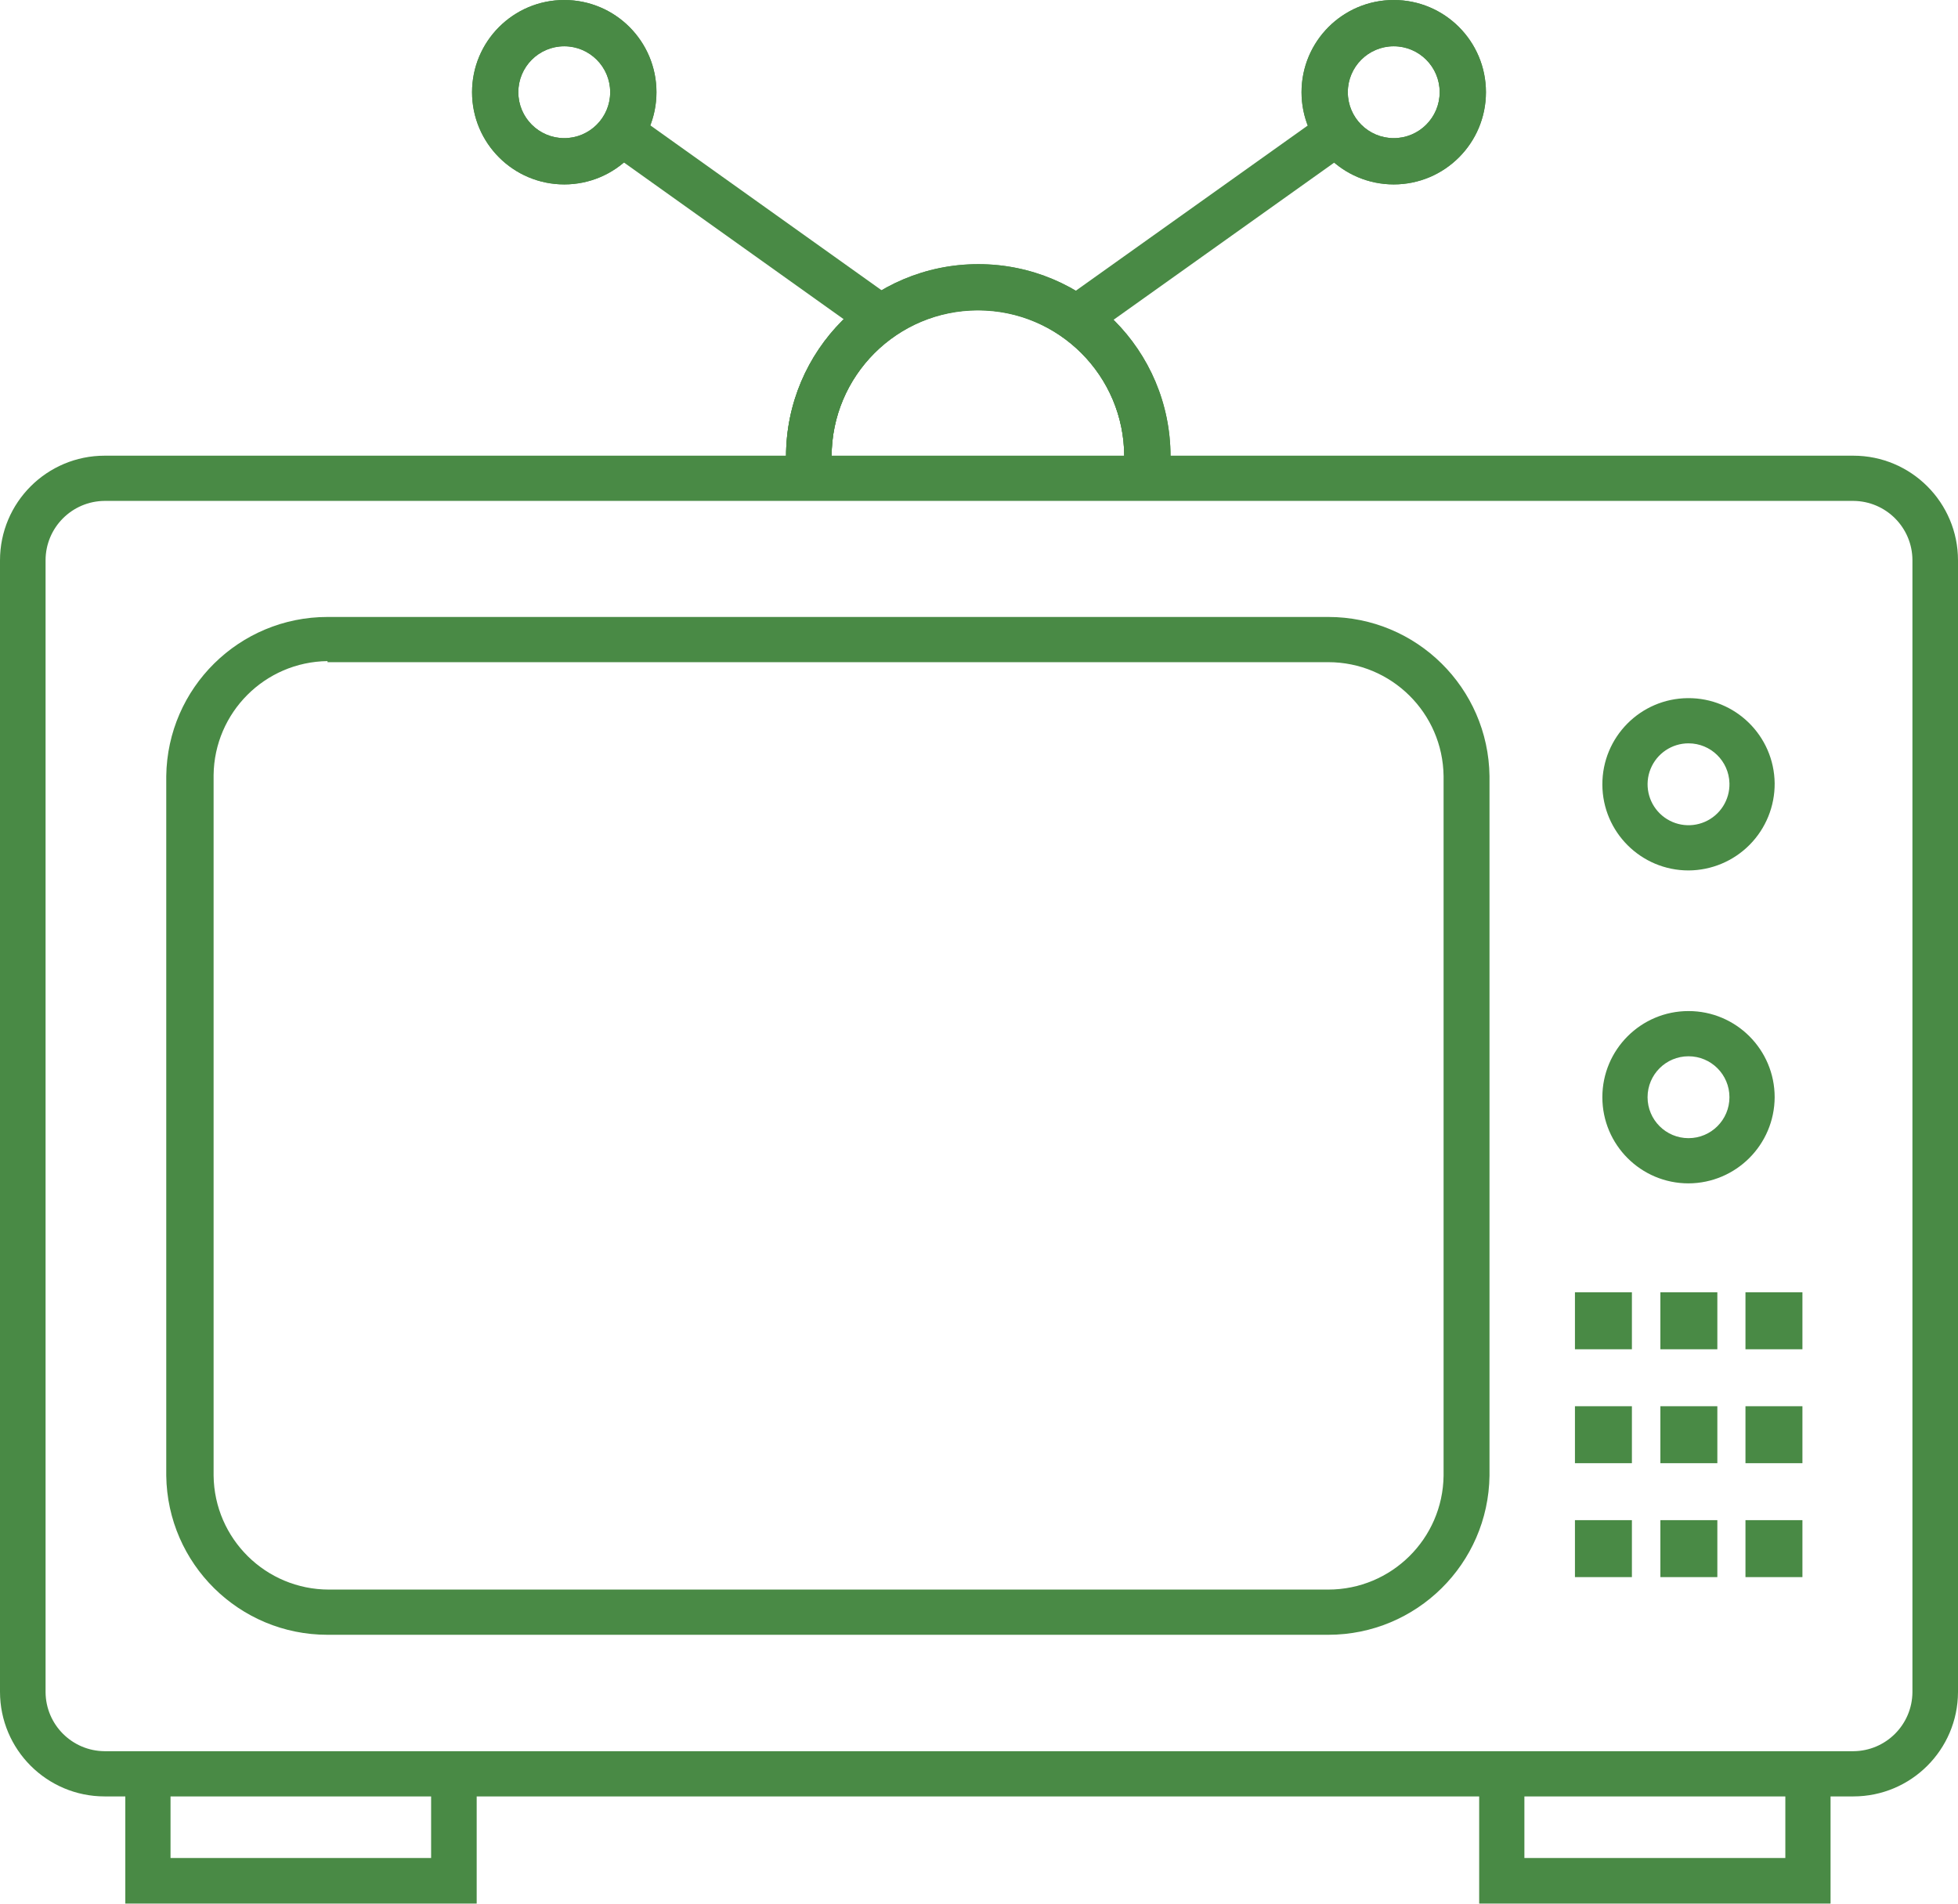
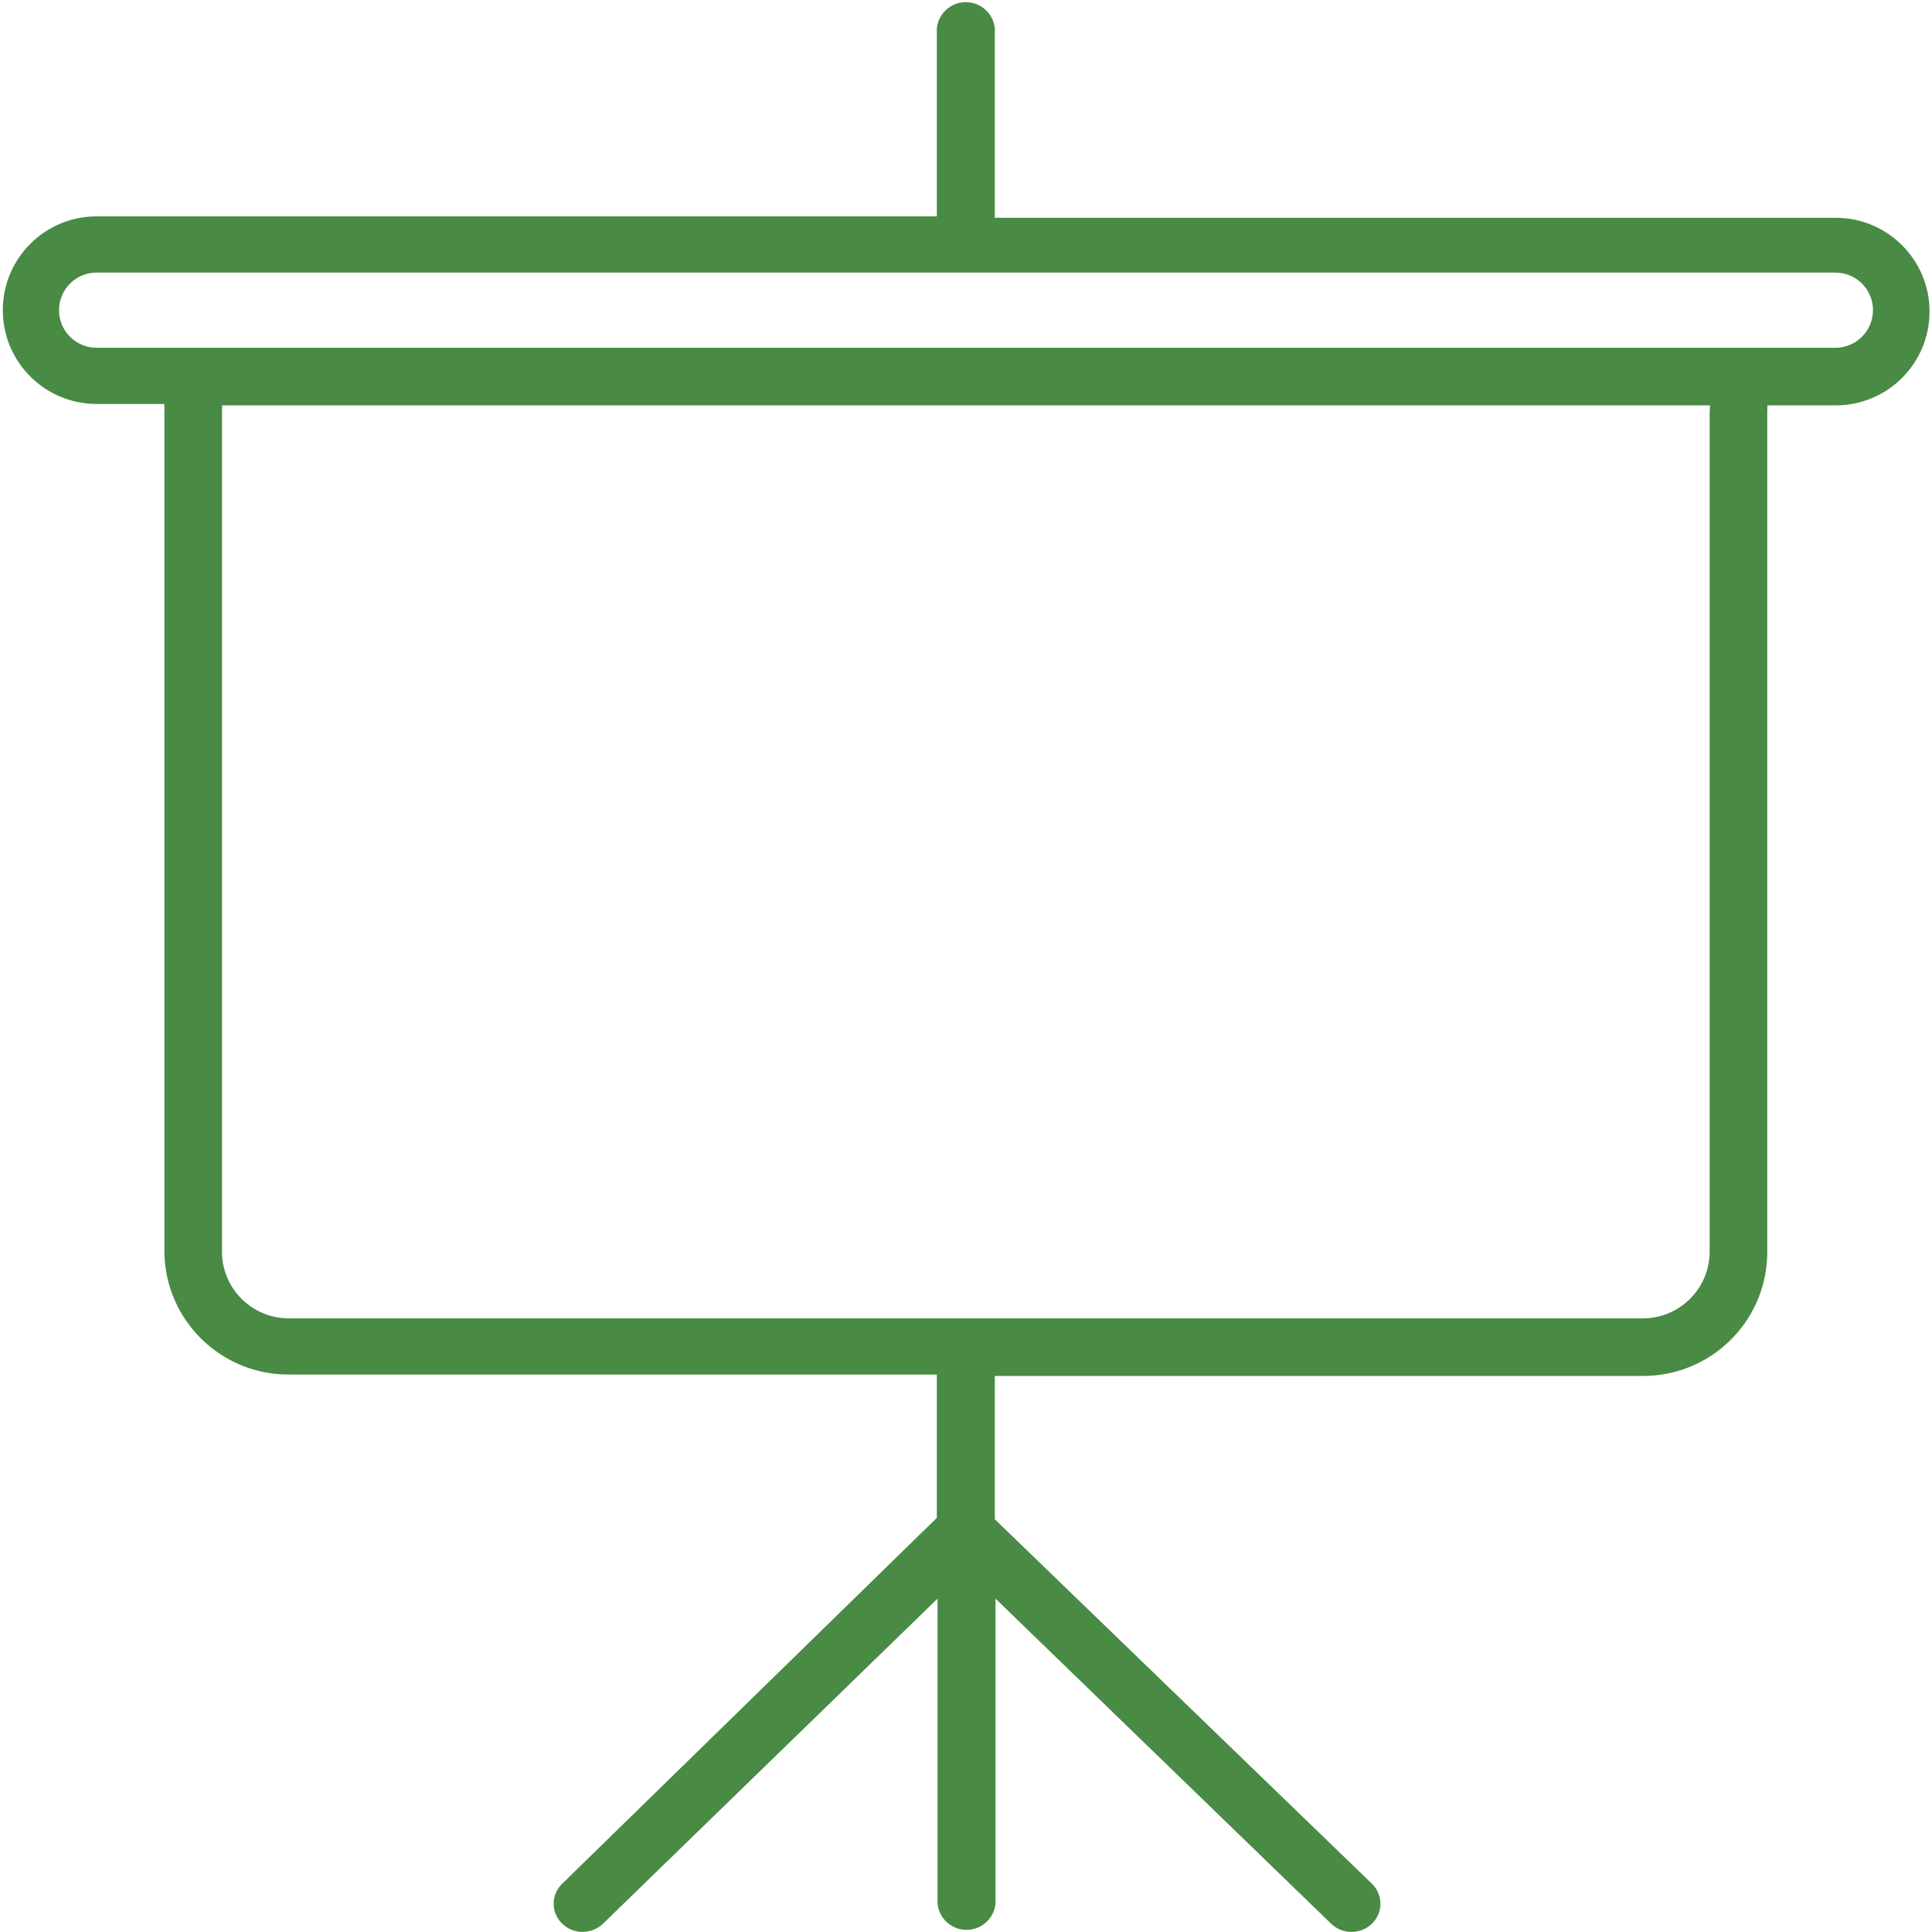
- <svg xmlns="http://www.w3.org/2000/svg" viewBox="0 0 55 53.47">
+ <svg xmlns="http://www.w3.org/2000/svg" viewBox="0 0 55 55">
  <defs>
-     <style>.cls-1{fill:#498A45;}</style>
+     <style>.cls-1{fill:#498a45;}</style>
  </defs>
  <g id="Layer_2" data-name="Layer 2">
-     <rect class="cls-1" x="20.44" y="1.79" width="1.28" height="9.06" transform="translate(3.7 19.81) rotate(-54.51)" />
-     <path class="cls-1" d="M15.85,5.18a2.59,2.59,0,1,1,2.59-2.59A2.59,2.59,0,0,1,15.85,5.18Zm0-3.88a1.29,1.29,0,1,0,1.29,1.29,1.29,1.29,0,0,0-1.29-1.29h0Z" />
-     <path class="cls-1" d="M15.85,5.18a2.59,2.59,0,1,1,2.59-2.59A2.59,2.59,0,0,1,15.85,5.18Zm0-3.88a1.29,1.29,0,1,0,1.29,1.29,1.29,1.29,0,0,0-1.29-1.29h0Z" />
-     <path class="cls-1" d="M32.88,12.82H31.58a4.11,4.11,0,0,0-8.22,0H22.08a5.4,5.4,0,1,1,10.8,0Z" />
-     <path class="cls-1" d="M32.88,13.44H31.58v-.61a4.11,4.11,0,0,0-8.22,0v.61H22.08v-.61a5.38,5.38,0,1,1,10.76,0v.61Z" />
-     <rect class="cls-1" x="29.39" y="5.68" width="9.06" height="1.28" transform="translate(2.62 20.85) rotate(-35.46)" />
-     <path class="cls-1" d="M39.15,5.18a2.59,2.59,0,1,1,2.59-2.59A2.59,2.59,0,0,1,39.15,5.18Zm0-3.88a1.29,1.29,0,1,0,1.29,1.29,1.29,1.29,0,0,0-1.29-1.29h0Z" />
-     <path class="cls-1" d="M39.15,5.18a2.59,2.59,0,1,1,2.59-2.59A2.59,2.59,0,0,1,39.15,5.18Zm0-3.88a1.29,1.29,0,1,0,1.29,1.29,1.29,1.29,0,0,0-1.29-1.29h0Z" />
-     <path class="cls-1" d="M32.88,12.82H31.58a4.11,4.11,0,0,0-8.22,0H22.08a5.4,5.4,0,1,1,10.8,0Z" />
-     <polygon class="cls-1" points="13.39 53.47 3.52 53.47 3.52 49.83 4.79 49.83 4.79 52.19 12.11 52.19 12.11 49.83 13.39 49.83 13.39 53.47" />
-     <polygon class="cls-1" points="51.42 53.47 41.55 53.47 41.55 49.83 42.82 49.83 42.82 52.19 50.15 52.19 50.15 49.83 51.42 49.83 51.42 53.47" />
-     <path class="cls-1" d="M52.06,50.46H2.94A2.94,2.94,0,0,1,0,47.52H0V15.74A2.94,2.94,0,0,1,2.94,12.8H52.06A2.94,2.94,0,0,1,55,15.74h0V47.53A2.94,2.94,0,0,1,52.06,50.46ZM2.94,14.07a1.67,1.67,0,0,0-1.66,1.67V47.53a1.67,1.67,0,0,0,1.66,1.66H52.06a1.67,1.67,0,0,0,1.66-1.66V15.74a1.67,1.67,0,0,0-1.66-1.67Z" />
-     <path class="cls-1" d="M37.31,45.92H9.2a4.53,4.53,0,0,1-4.53-4.47V21.8A4.53,4.53,0,0,1,9.2,17.33H37.31a4.53,4.53,0,0,1,4.53,4.47V41.45A4.53,4.53,0,0,1,37.31,45.92ZM9.2,18.57A3.24,3.24,0,0,0,6,21.77V41.45a3.24,3.24,0,0,0,3.24,3.2H37.31a3.24,3.24,0,0,0,3.24-3.2V21.8a3.24,3.24,0,0,0-3.24-3.2H9.2Z" />
-     <rect class="cls-1" x="44.24" y="36.3" width="1.6" height="1.6" />
-     <rect class="cls-1" x="46.64" y="36.3" width="1.6" height="1.6" />
-     <rect class="cls-1" x="49.03" y="36.3" width="1.6" height="1.6" />
-     <rect class="cls-1" x="44.24" y="39.5" width="1.6" height="1.6" />
-     <rect class="cls-1" x="46.64" y="39.5" width="1.6" height="1.6" />
-     <rect class="cls-1" x="49.03" y="39.5" width="1.6" height="1.6" />
-     <rect class="cls-1" x="44.24" y="42.7" width="1.6" height="1.6" />
-     <rect class="cls-1" x="46.64" y="42.7" width="1.6" height="1.6" />
-     <rect class="cls-1" x="49.03" y="42.7" width="1.6" height="1.6" />
-     <path class="cls-1" d="M47.43,24.45A2.42,2.42,0,1,1,49.85,22h0A2.43,2.43,0,0,1,47.43,24.45Zm0-3.57A1.15,1.15,0,1,0,48.58,22h0A1.15,1.15,0,0,0,47.43,20.88Z" />
-     <path class="cls-1" d="M47.43,33.24a2.42,2.42,0,1,1,2.42-2.42h0A2.43,2.43,0,0,1,47.43,33.24Zm0-3.57a1.15,1.15,0,1,0,1.15,1.15h0A1.15,1.15,0,0,0,47.43,29.67Z" />
+     <g id="Layer_2-2" data-name="Layer 2">
+       <path class="cls-1" d="M52.25,9.9H2.75a1.07,1.07,0,1,1,0-2.14h49.5a1.07,1.07,0,1,1,0,2.14m-3.58,1.76v24a1.9,1.9,0,0,1-1.92,1.87H8.24A1.9,1.9,0,0,1,6.32,35.7v-24a.79.79,0,0,0,0-.16H48.68a.79.79,0,0,0,0,.16m3.58-5.5H28.32V.8a.83.83,0,0,0-1.65,0V6.16H2.75a2.67,2.67,0,1,0,0,5.34H4.68a.79.79,0,0,0,0,.16v24a3.53,3.53,0,0,0,3.58,3.47H26.67v4.08L16,53.63a.79.79,0,0,0,0,1.13.84.84,0,0,0,1.17,0l9.52-9.25V54.2a.83.83,0,0,0,1.65,0V45.51l9.55,9.25a.84.84,0,0,0,1.17,0,.79.79,0,0,0,0-1.13L28.32,43.25V39.17H46.74a3.53,3.53,0,0,0,3.57-3.47v-24a.79.79,0,0,0,0-.16h1.95a2.67,2.67,0,1,0,0-5.34" />
+     </g>
  </g>
</svg>
